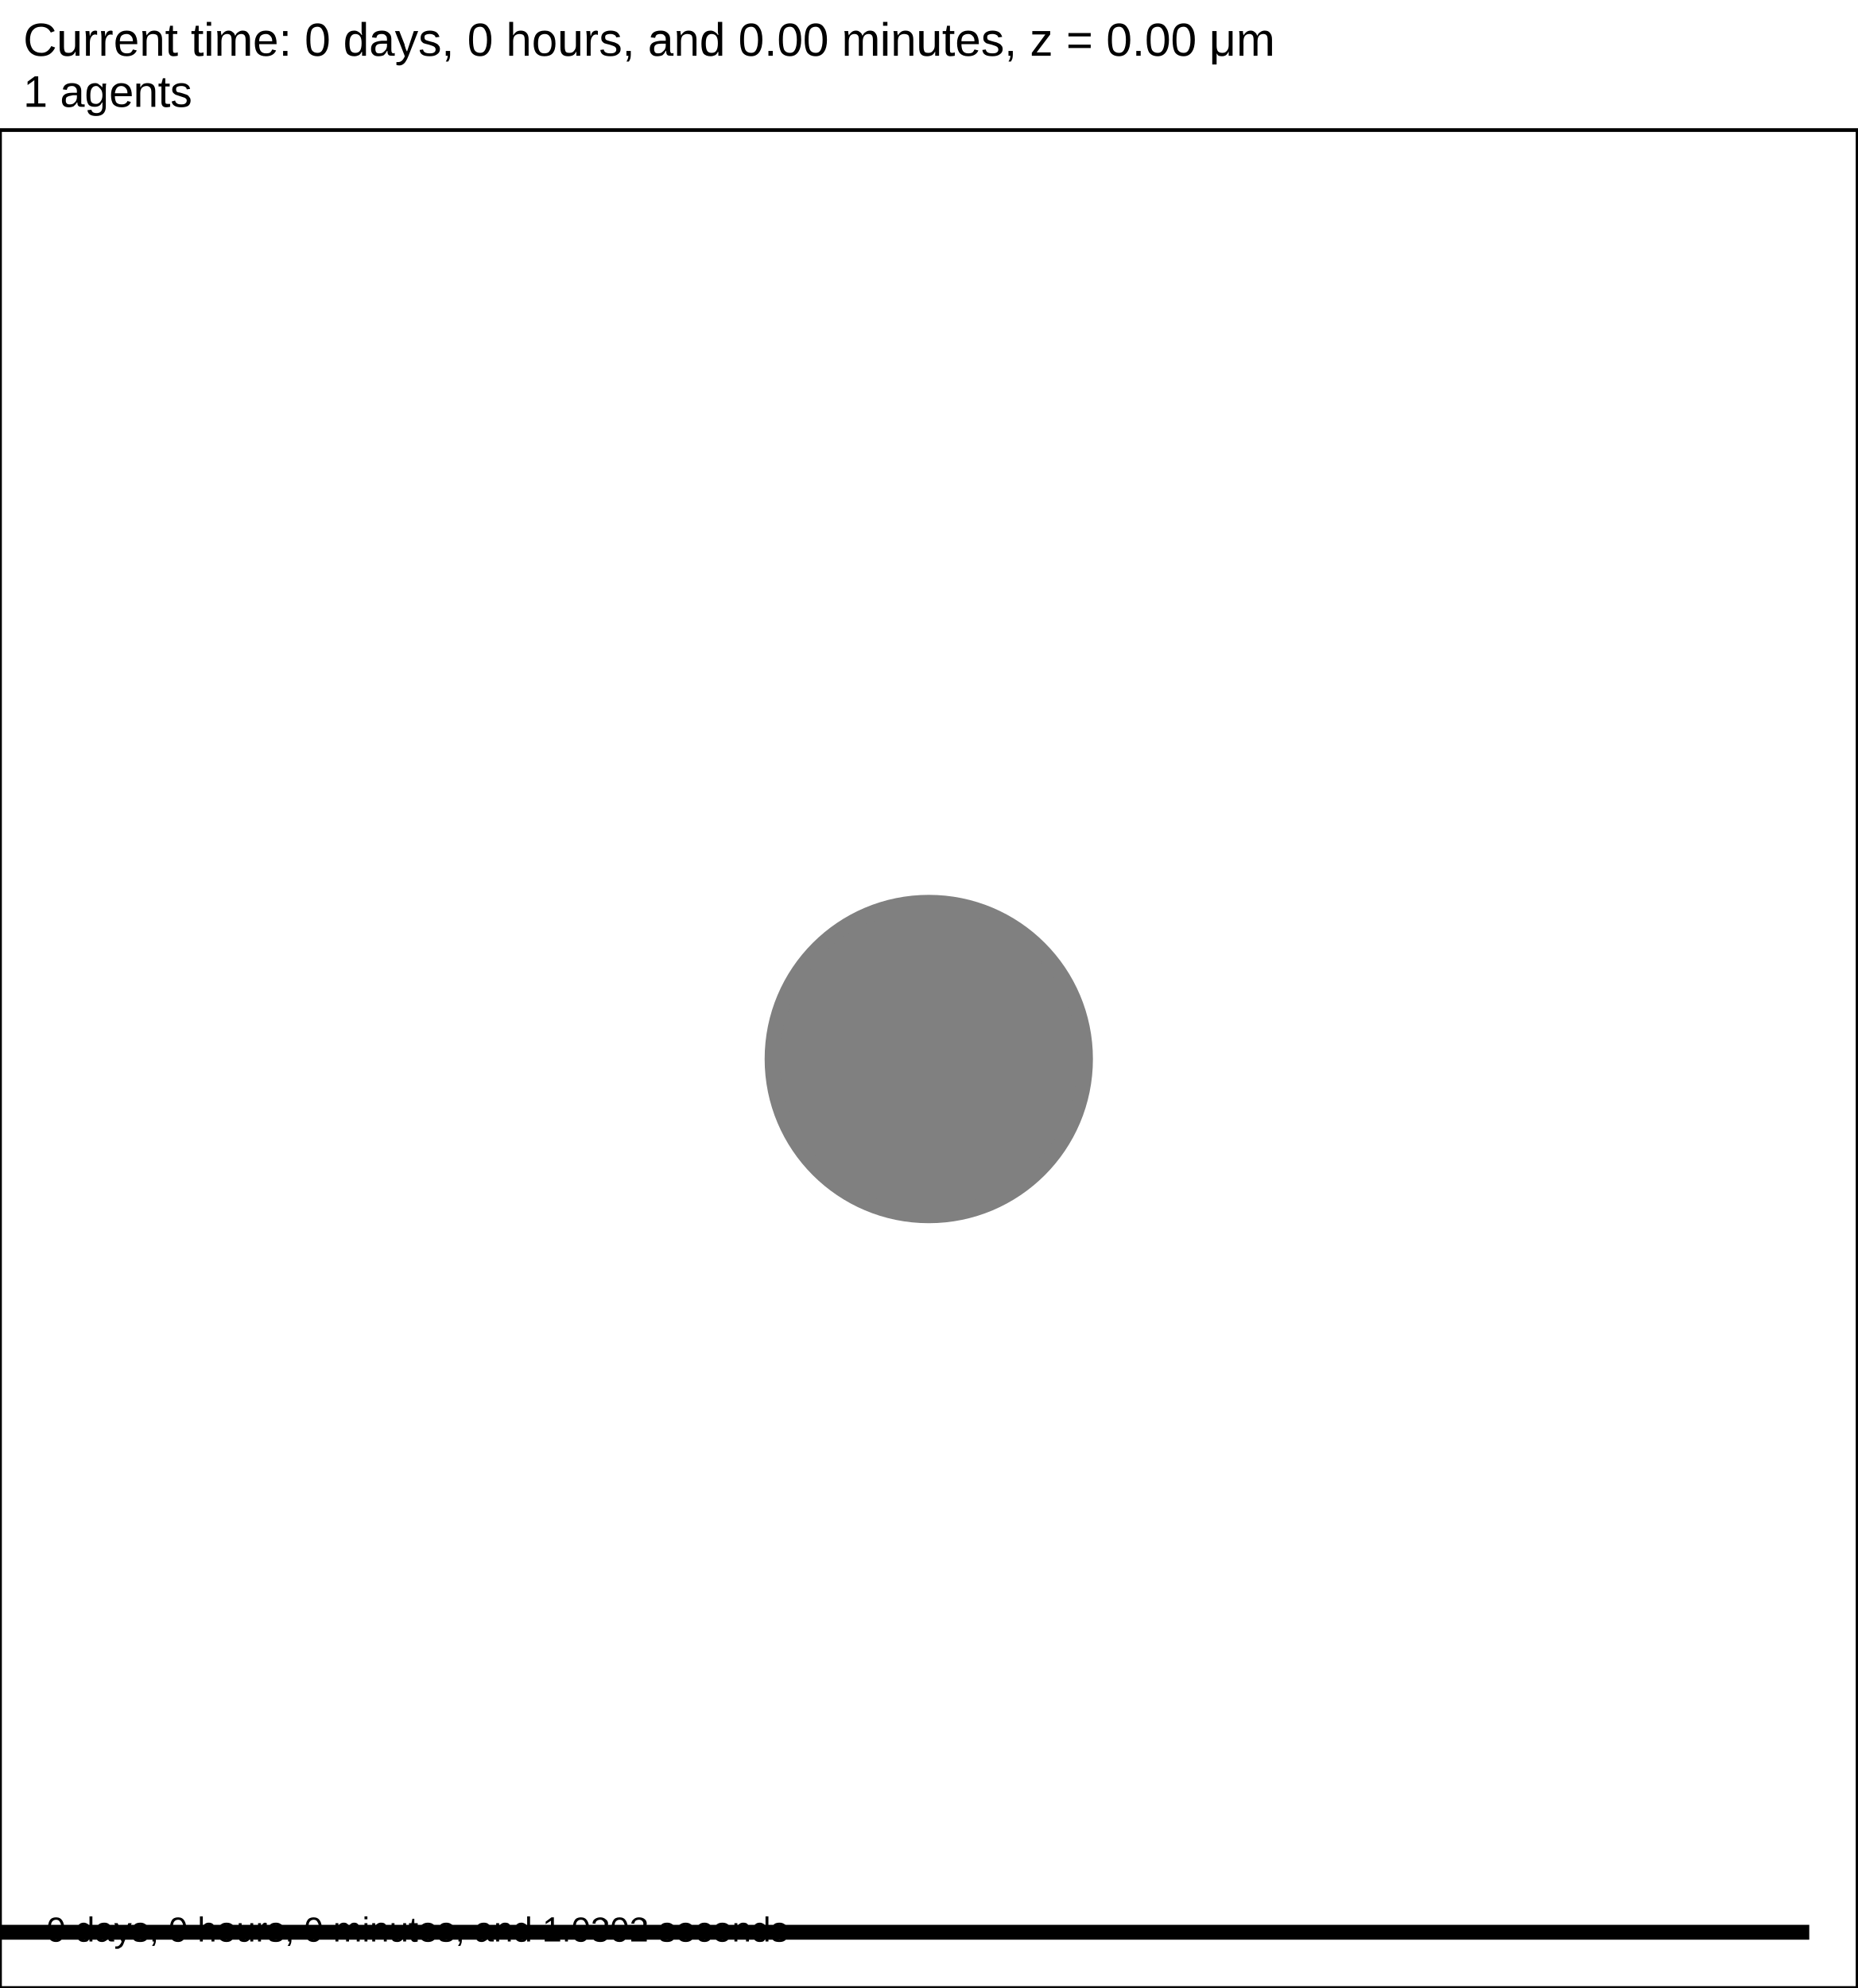
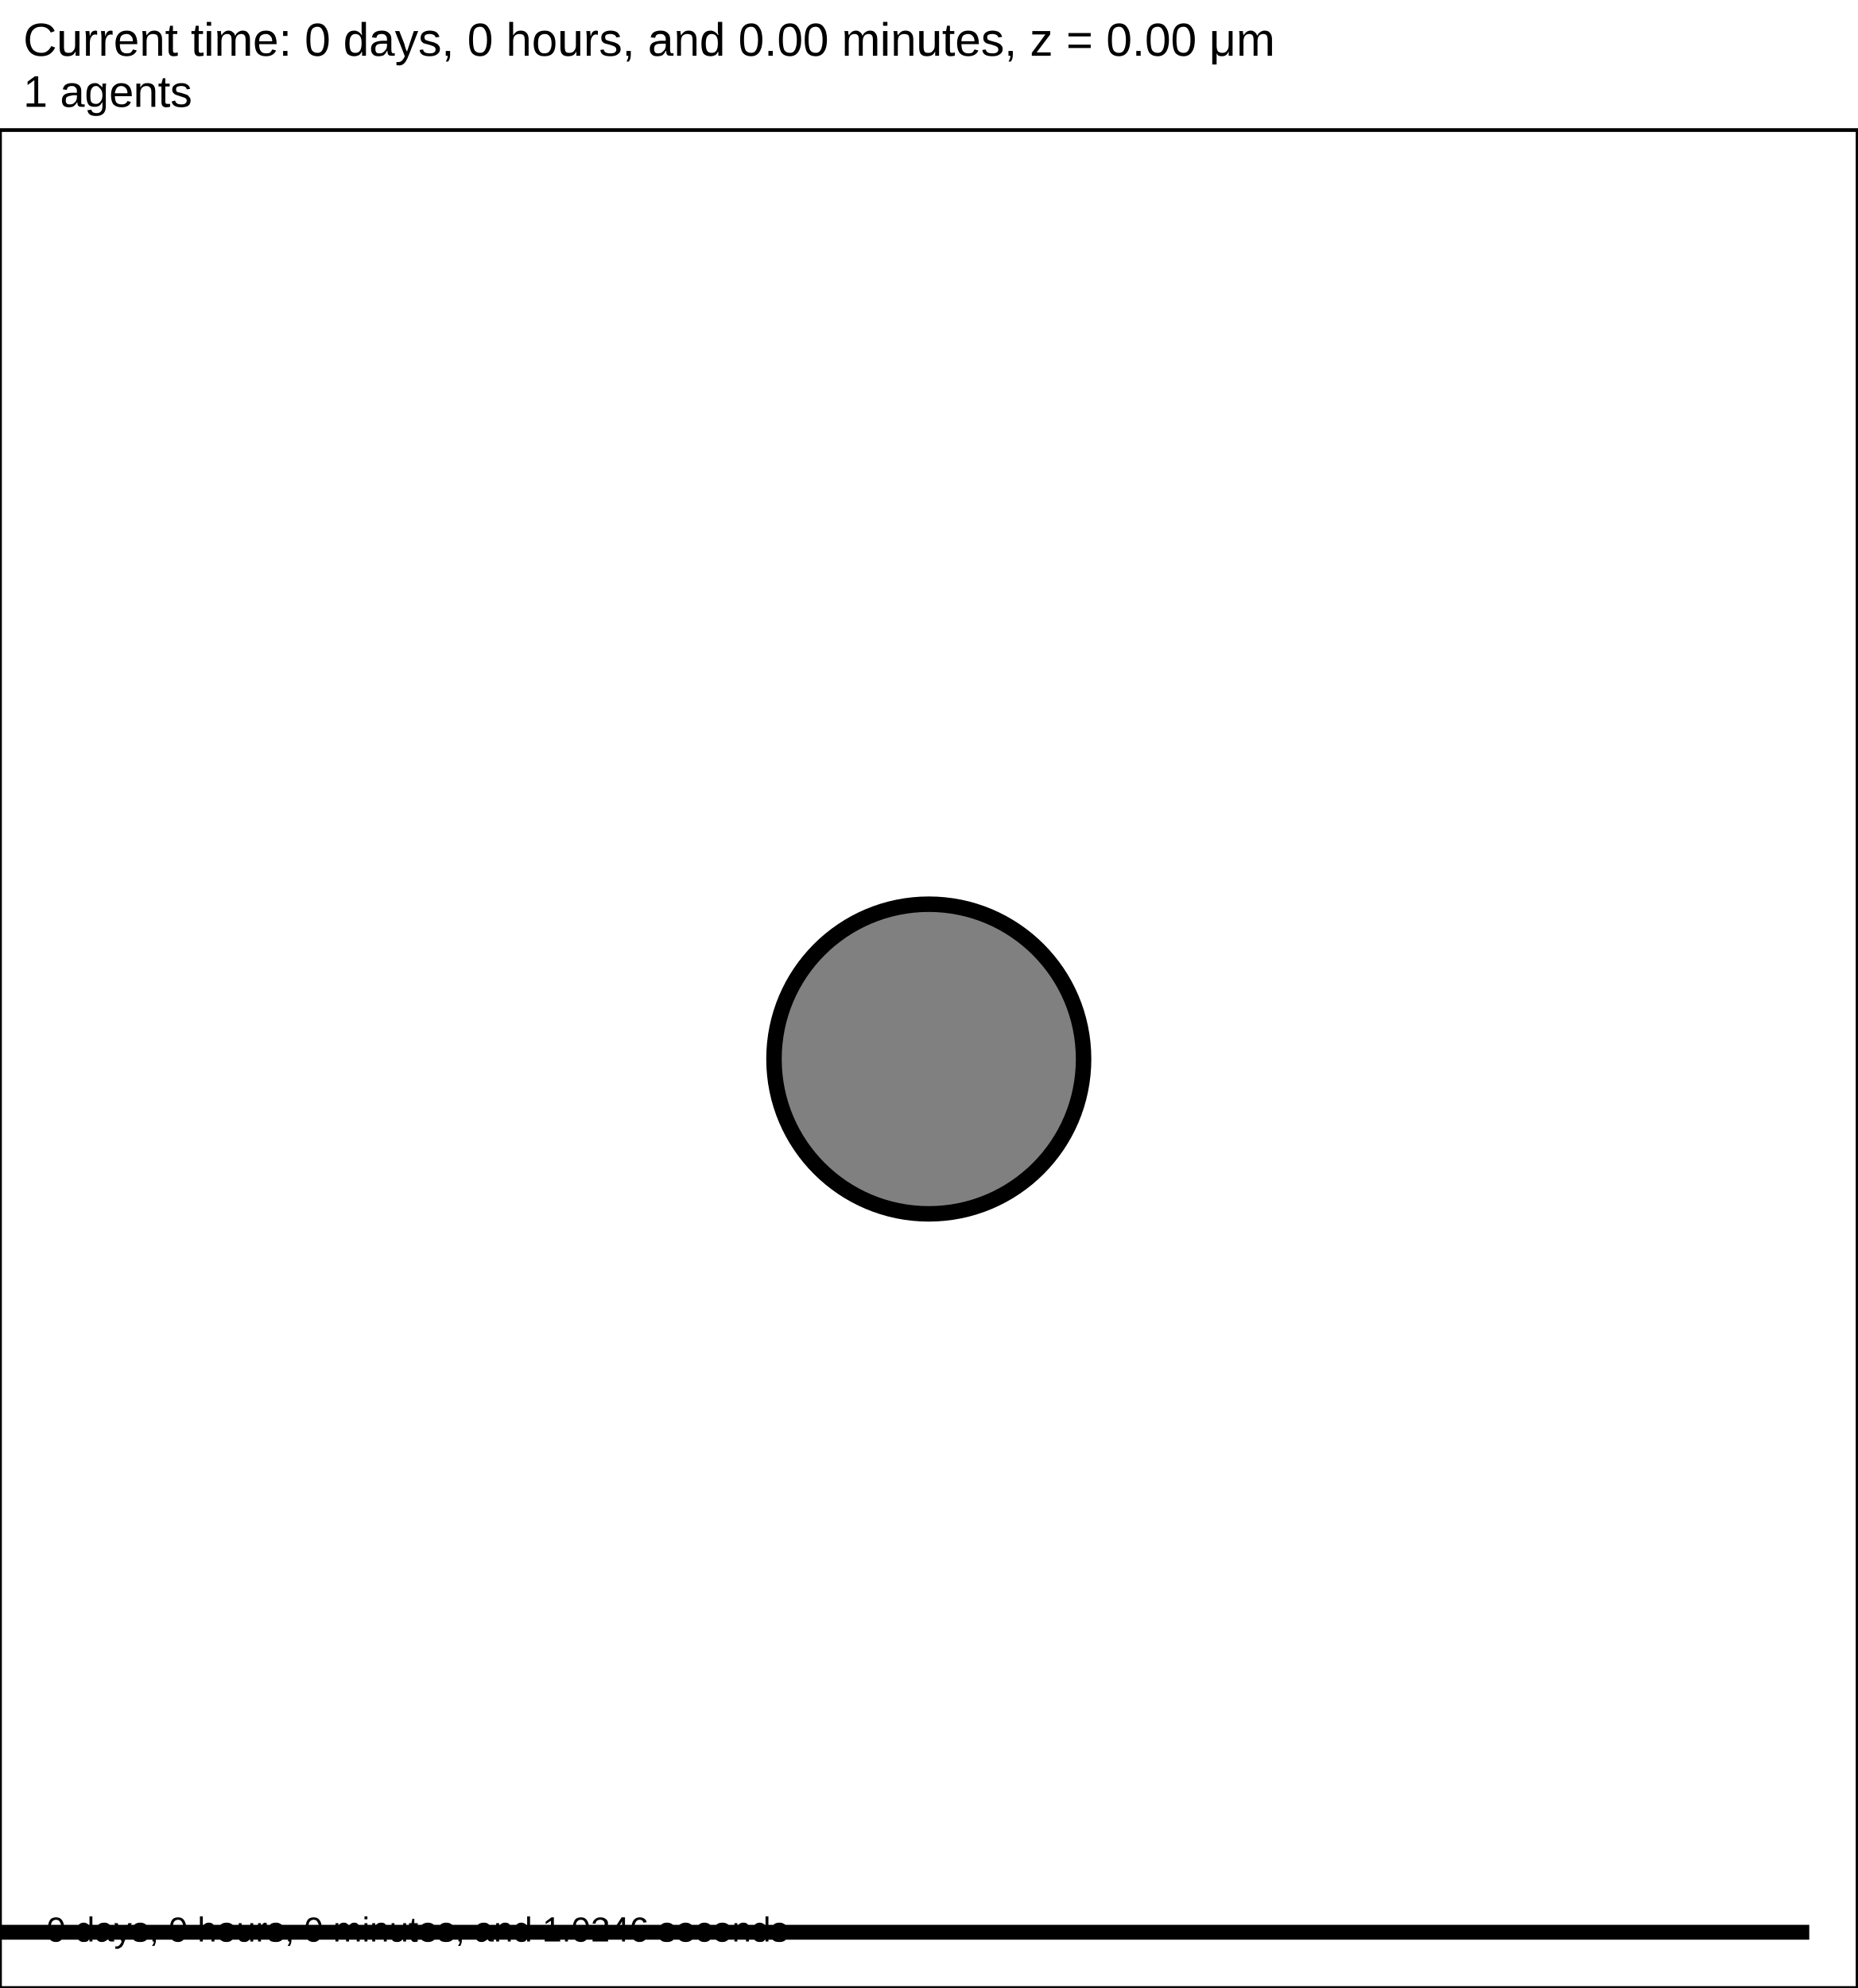
<svg xmlns="http://www.w3.org/2000/svg" version="1.1" width="60" height="64.2" id="svg2">
  <rect x="0" y="0" width="60" height="64.2" stroke-width="0.12" stroke="white" fill="white" />
  <text x="0.75" y="1.8" font-family="Arial" font-size="1.5" fill="black">
   Current time: 0 days, 0 hours, and 0.00 minutes, z = 0.00 μm
  </text>
  <text x="0.75" y="3.45" font-family="Arial" font-size="1.425" fill="black">
   1 agents
  </text>
  <g id="tissue" transform="translate(0,64.2) scale(1,-1)">
    <g id="ECM">
  </g>
    <g id="cells">
      <g id="cell0" type="agent" dead="false">
        <circle cx="30" cy="30" r="5" stroke-width="0.5" stroke="black" fill="grey" />
-         <circle cx="30" cy="30" r="5.052" stroke-width="0.5" stroke="grey" fill="grey" />
+         <circle cx="30" cy="30" r="3.15" stroke-width="0.5" stroke="grey" fill="grey" />
      </g>
    </g>
  </g>
  <rect x="-141.5" y="62.1" width="200" height="0.6" stroke-width="0.12" stroke="rgb(255,255,255)" fill="rgb(0,0,0)" />
  <text x="-141.125" y="61.725" font-family="Arial" font-size="1.5" fill="black">
   200 μm
  </text>
  <text x="1.5" y="62.7" font-family="Arial" font-size="1.125" fill="black">
-    0 days, 0 hours, 0 minutes, and 1.0302 seconds
+    0 days, 0 hours, 0 minutes, and 1.0246 seconds
  </text>
  <rect x="0" y="4.2" width="60" height="60" stroke-width="0.12" stroke="rgb(0,0,0)" fill="none" />
</svg>
